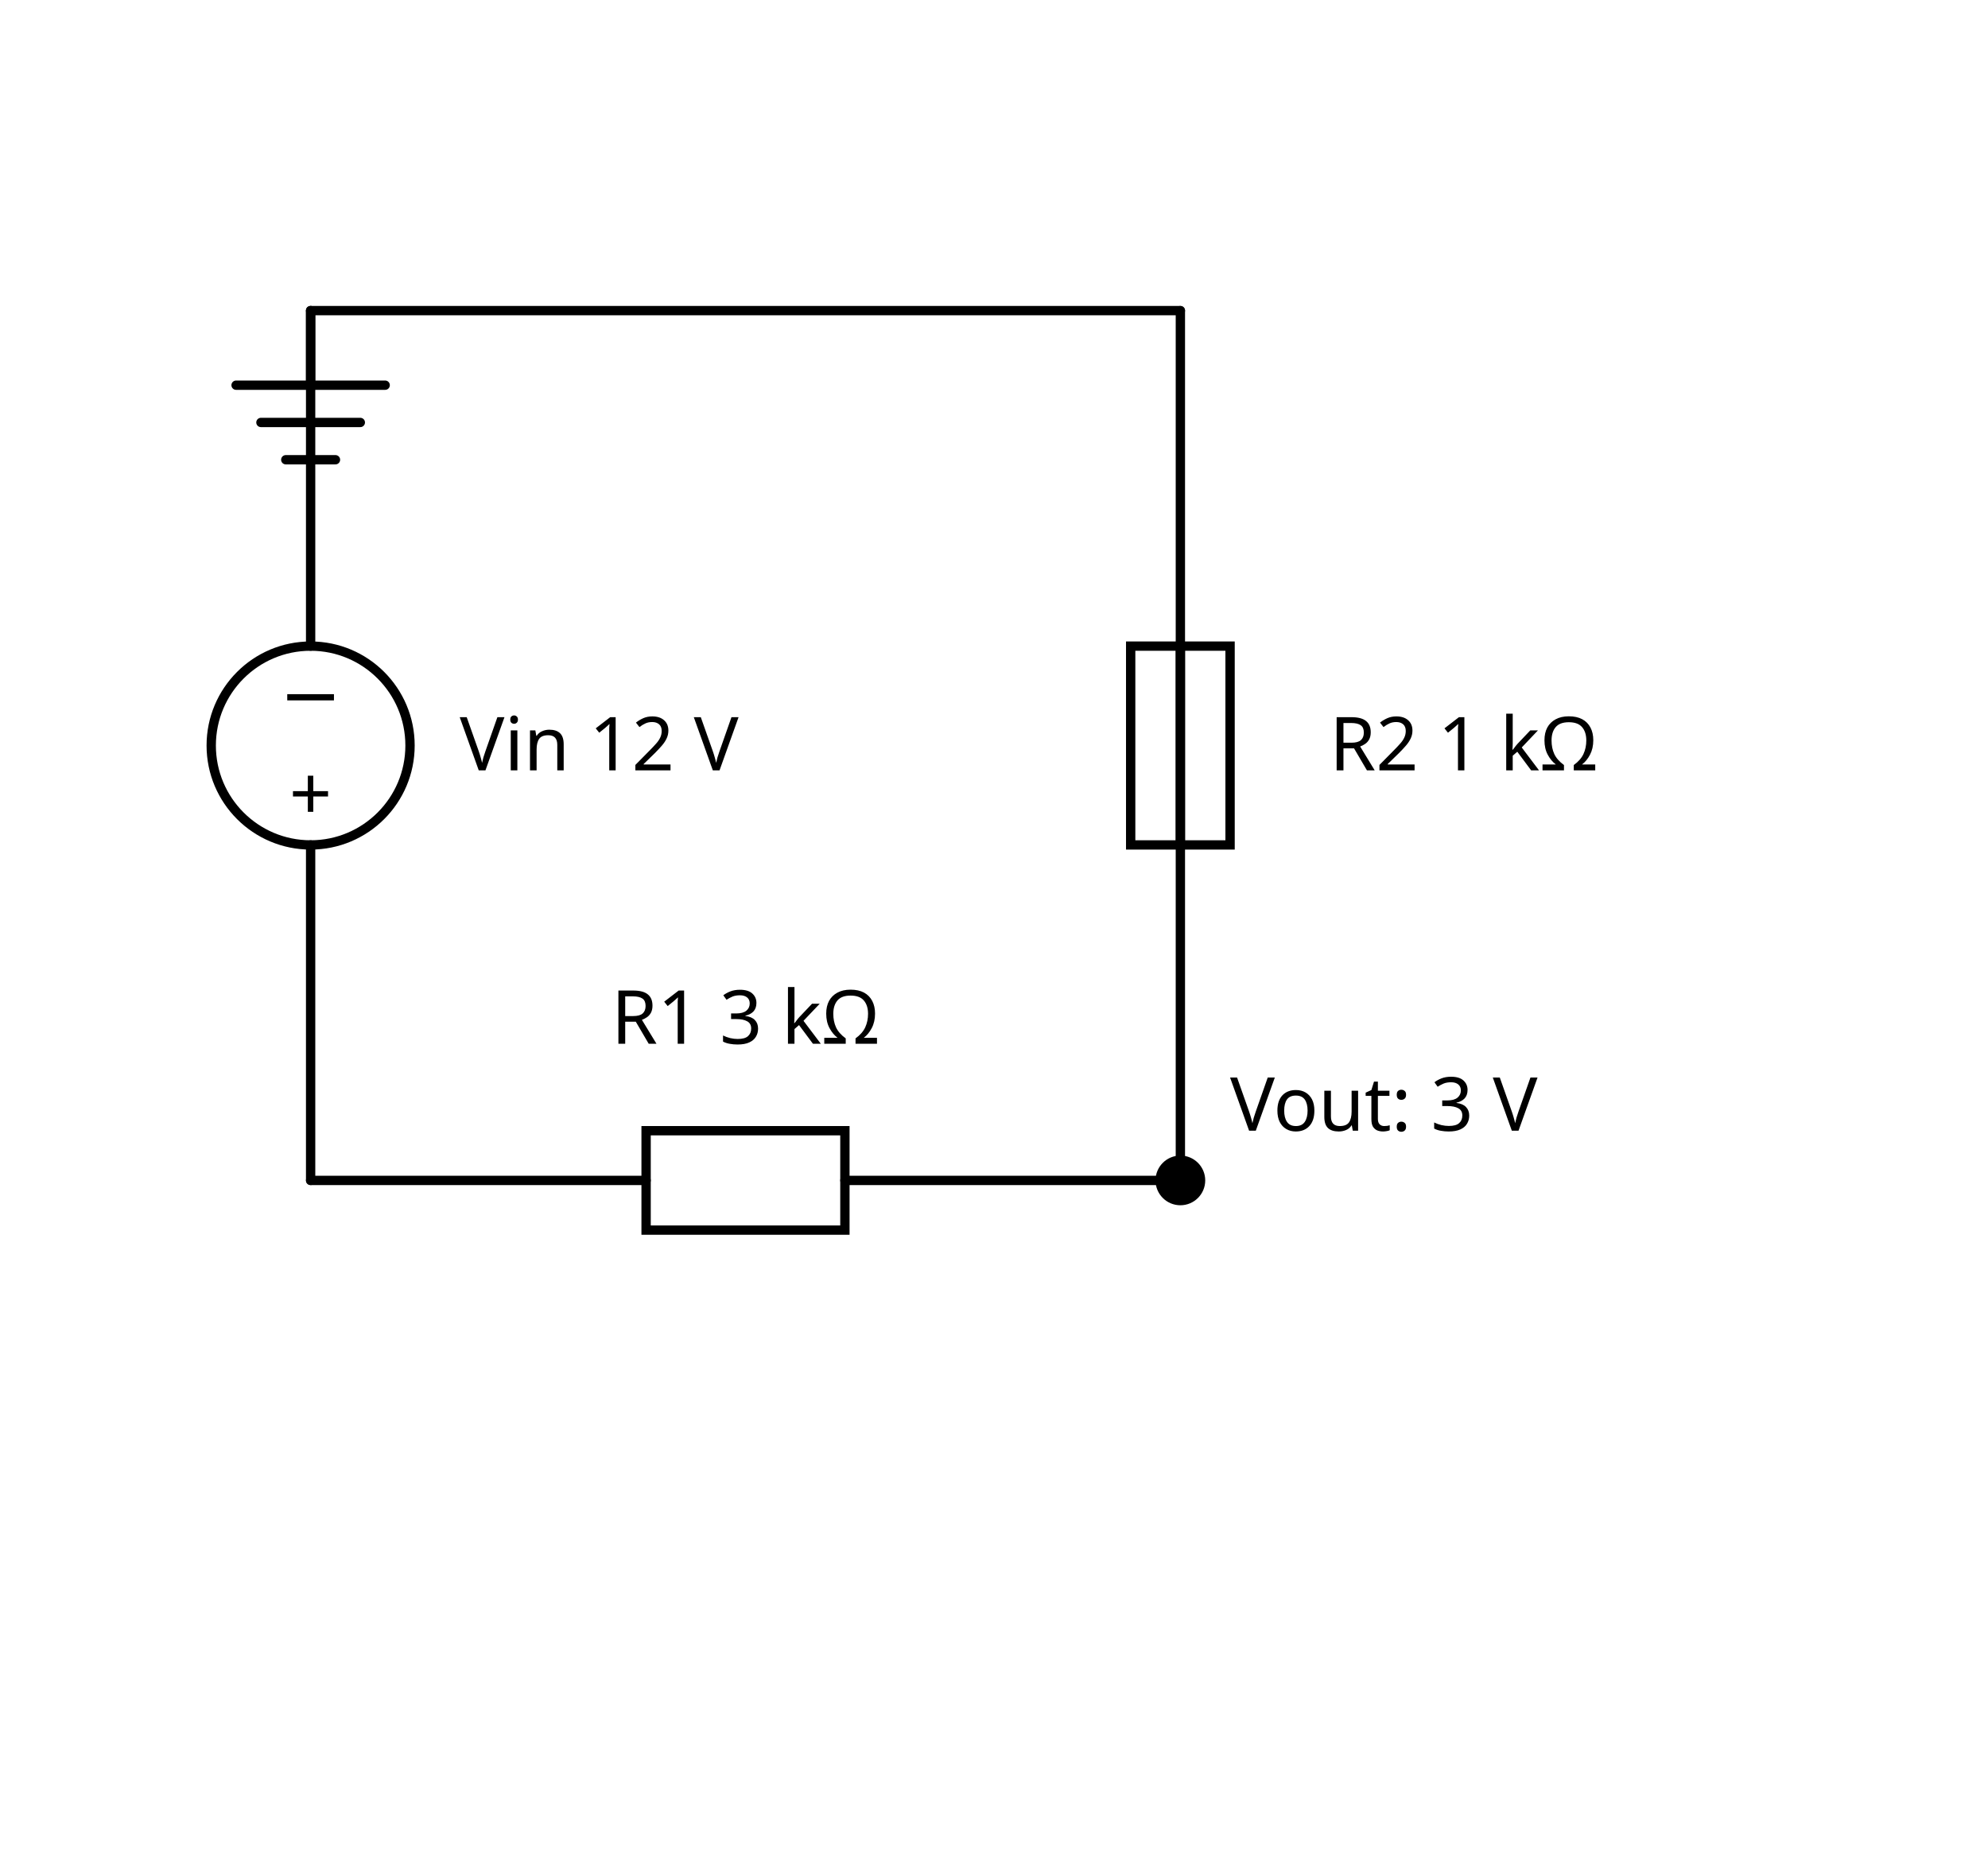
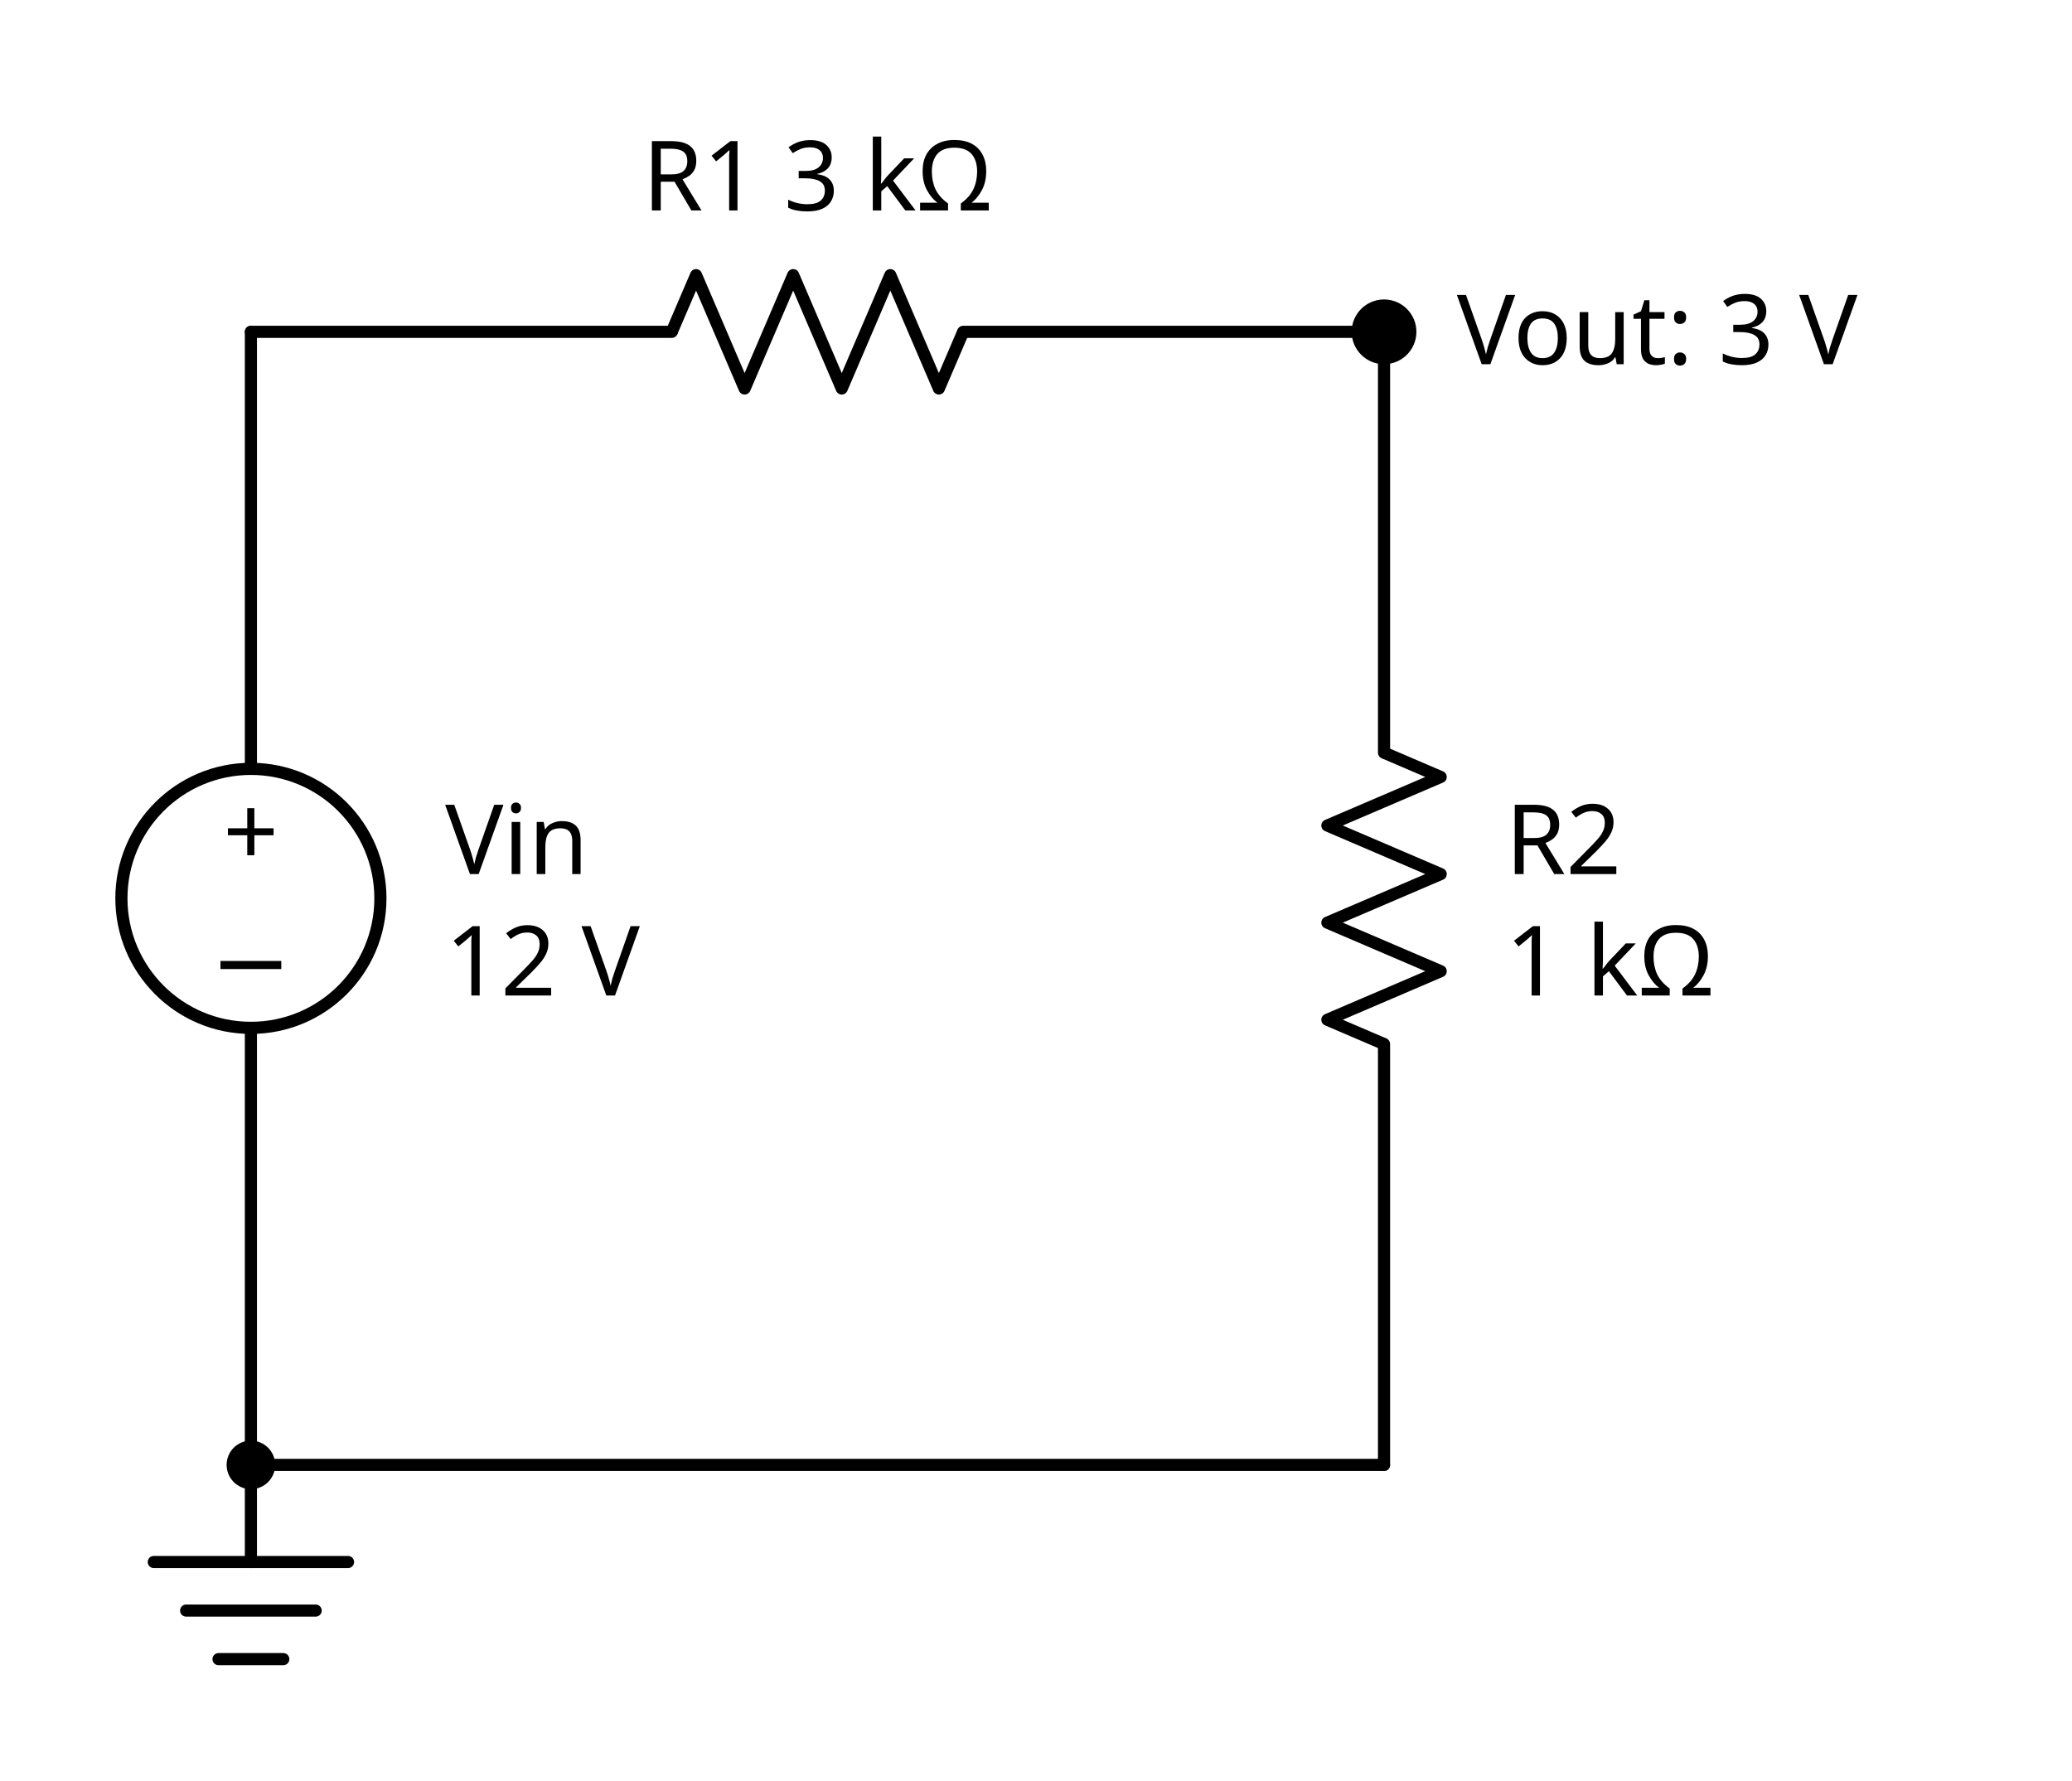
- <svg xmlns="http://www.w3.org/2000/svg" width="320" height="300" viewBox="0 0 320 300" fill="none" stroke="currentColor">
-   <line stroke-linecap="round" stroke-width="1.5" x1="50" y1="50" x2="50" y2="104" />
-   <line stroke-linecap="round" stroke-width="1.5" x1="50" y1="136" x2="50" y2="190" />
-   <circle stroke-width="1.5" cx="50" cy="120" r="16" />
-   <text fill="currentColor" font-family="system-ui, sans-serif" font-size="12" stroke="none" text-anchor="middle" x="50" y="132">+</text>
-   <text fill="currentColor" font-family="system-ui, sans-serif" font-size="12" stroke="none" text-anchor="middle" x="50" y="116">−</text>
-   <text fill="currentColor" font-family="system-ui, sans-serif" font-size="12" stroke="none" text-anchor="start" x="74" y="124">Vin 12 V</text>
-   <line stroke-linecap="round" stroke-width="1.5" x1="50" y1="190" x2="104" y2="190" />
-   <line stroke-linecap="round" stroke-width="1.5" x1="136" y1="190" x2="190" y2="190" />
-   <rect stroke-width="1.5" x="104" y="182" width="32" height="16" />
-   <text fill="currentColor" font-family="system-ui, sans-serif" font-size="12" stroke="none" text-anchor="middle" x="120" y="168">R1 3 kΩ</text>
-   <line stroke-linecap="round" stroke-width="1.5" x1="190" y1="190" x2="190" y2="104" />
-   <line stroke-linecap="round" stroke-width="1.5" x1="190" y1="136" x2="190" y2="50" />
-   <rect stroke-width="1.5" x="182" y="104" width="16" height="32" />
-   <text fill="currentColor" font-family="system-ui, sans-serif" font-size="12" stroke="none" text-anchor="start" x="214" y="124">R2 1 kΩ</text>
-   <line stroke-linecap="round" stroke-width="1.5" x1="190" y1="50" x2="50" y2="50" />
-   <line stroke-linecap="round" stroke-width="1.5" x1="50" y1="50" x2="50" y2="62" />
-   <line stroke-linecap="round" stroke-width="1.5" x1="38" y1="62" x2="62" y2="62" />
-   <line stroke-linecap="round" stroke-width="1.5" x1="42" y1="68" x2="58" y2="68" />
-   <line stroke-linecap="round" stroke-width="1.5" x1="46" y1="74" x2="54" y2="74" />
-   <circle fill="currentColor" stroke="none" cx="190" cy="190" r="4" />
-   <text fill="currentColor" font-family="system-ui, sans-serif" font-size="12" stroke="none" text-anchor="start" x="198" y="182">Vout: 3 V</text>
+ <svg xmlns="http://www.w3.org/2000/svg" width="256" height="220" viewBox="0 0 256 220" fill="none" stroke="currentColor">
+   <g transform="translate(31 181)">
+     <line stroke-linecap="round" stroke-width="1.5" x1="0" y1="0" x2="0" y2="-54" />
+     <line stroke-linecap="round" stroke-width="1.5" x1="0" y1="-86" x2="0" y2="-140" />
+     <circle stroke-linejoin="round" stroke-width="1.5" cx="0" cy="-70" r="16" />
+     <text fill="currentColor" font-family="system-ui, sans-serif" font-size="12" stroke="none" text-anchor="middle" x="0" y="-74">+</text>
+     <text fill="currentColor" font-family="system-ui, sans-serif" font-size="12" stroke="none" text-anchor="middle" x="0" y="-58">−</text>
+     <text fill="currentColor" font-family="system-ui, sans-serif" font-size="12" stroke="none" text-anchor="start" x="24" y="-73">Vin</text>
+     <text fill="currentColor" font-family="system-ui, sans-serif" font-size="12" stroke="none" text-anchor="start" x="24" y="-58">12 V</text>
+     <line stroke-linecap="round" stroke-width="1.5" x1="0" y1="-140" x2="52" y2="-140" />
+     <line stroke-linecap="round" stroke-width="1.5" x1="88" y1="-140" x2="140" y2="-140" />
+     <path stroke-linejoin="round" stroke-width="1.5" d="M 52 -140 L 55 -147 L 61 -133 L 67 -147 L 73 -133 L 79 -147 L 85 -133 L 88 -140" />
+     <text fill="currentColor" font-family="system-ui, sans-serif" font-size="12" stroke="none" text-anchor="middle" x="70" y="-155">R1 3 kΩ</text>
+     <line stroke-linecap="round" stroke-width="1.5" x1="140" y1="-140" x2="140" y2="-88" />
+     <line stroke-linecap="round" stroke-width="1.5" x1="140" y1="-52" x2="140" y2="0" />
+     <path stroke-linejoin="round" stroke-width="1.5" d="M 140 -88 L 147 -85 L 133 -79 L 147 -73 L 133 -67 L 147 -61 L 133 -55 L 140 -52" />
+     <text fill="currentColor" font-family="system-ui, sans-serif" font-size="12" stroke="none" text-anchor="start" x="155" y="-73">R2</text>
+     <text fill="currentColor" font-family="system-ui, sans-serif" font-size="12" stroke="none" text-anchor="start" x="155" y="-58">1 kΩ</text>
+     <line stroke-linecap="round" stroke-width="1.5" x1="140" y1="0" x2="0" y2="0" />
+     <line stroke-linecap="round" stroke-width="1.5" x1="0" y1="0" x2="0" y2="12" />
+     <line stroke-linecap="round" stroke-width="1.5" x1="-12" y1="12" x2="12" y2="12" />
+     <line stroke-linecap="round" stroke-width="1.5" x1="-8" y1="18" x2="8" y2="18" />
+     <line stroke-linecap="round" stroke-width="1.5" x1="-4" y1="24" x2="4" y2="24" />
+     <circle fill="currentColor" stroke="none" cx="0" cy="0" r="3" />
+     <circle fill="currentColor" stroke="none" cx="140" cy="-140" r="4" />
+     <text fill="currentColor" font-family="system-ui, sans-serif" font-size="12" stroke="none" text-anchor="start" x="149" y="-136">Vout: 3 V</text>
+   </g>
</svg>
